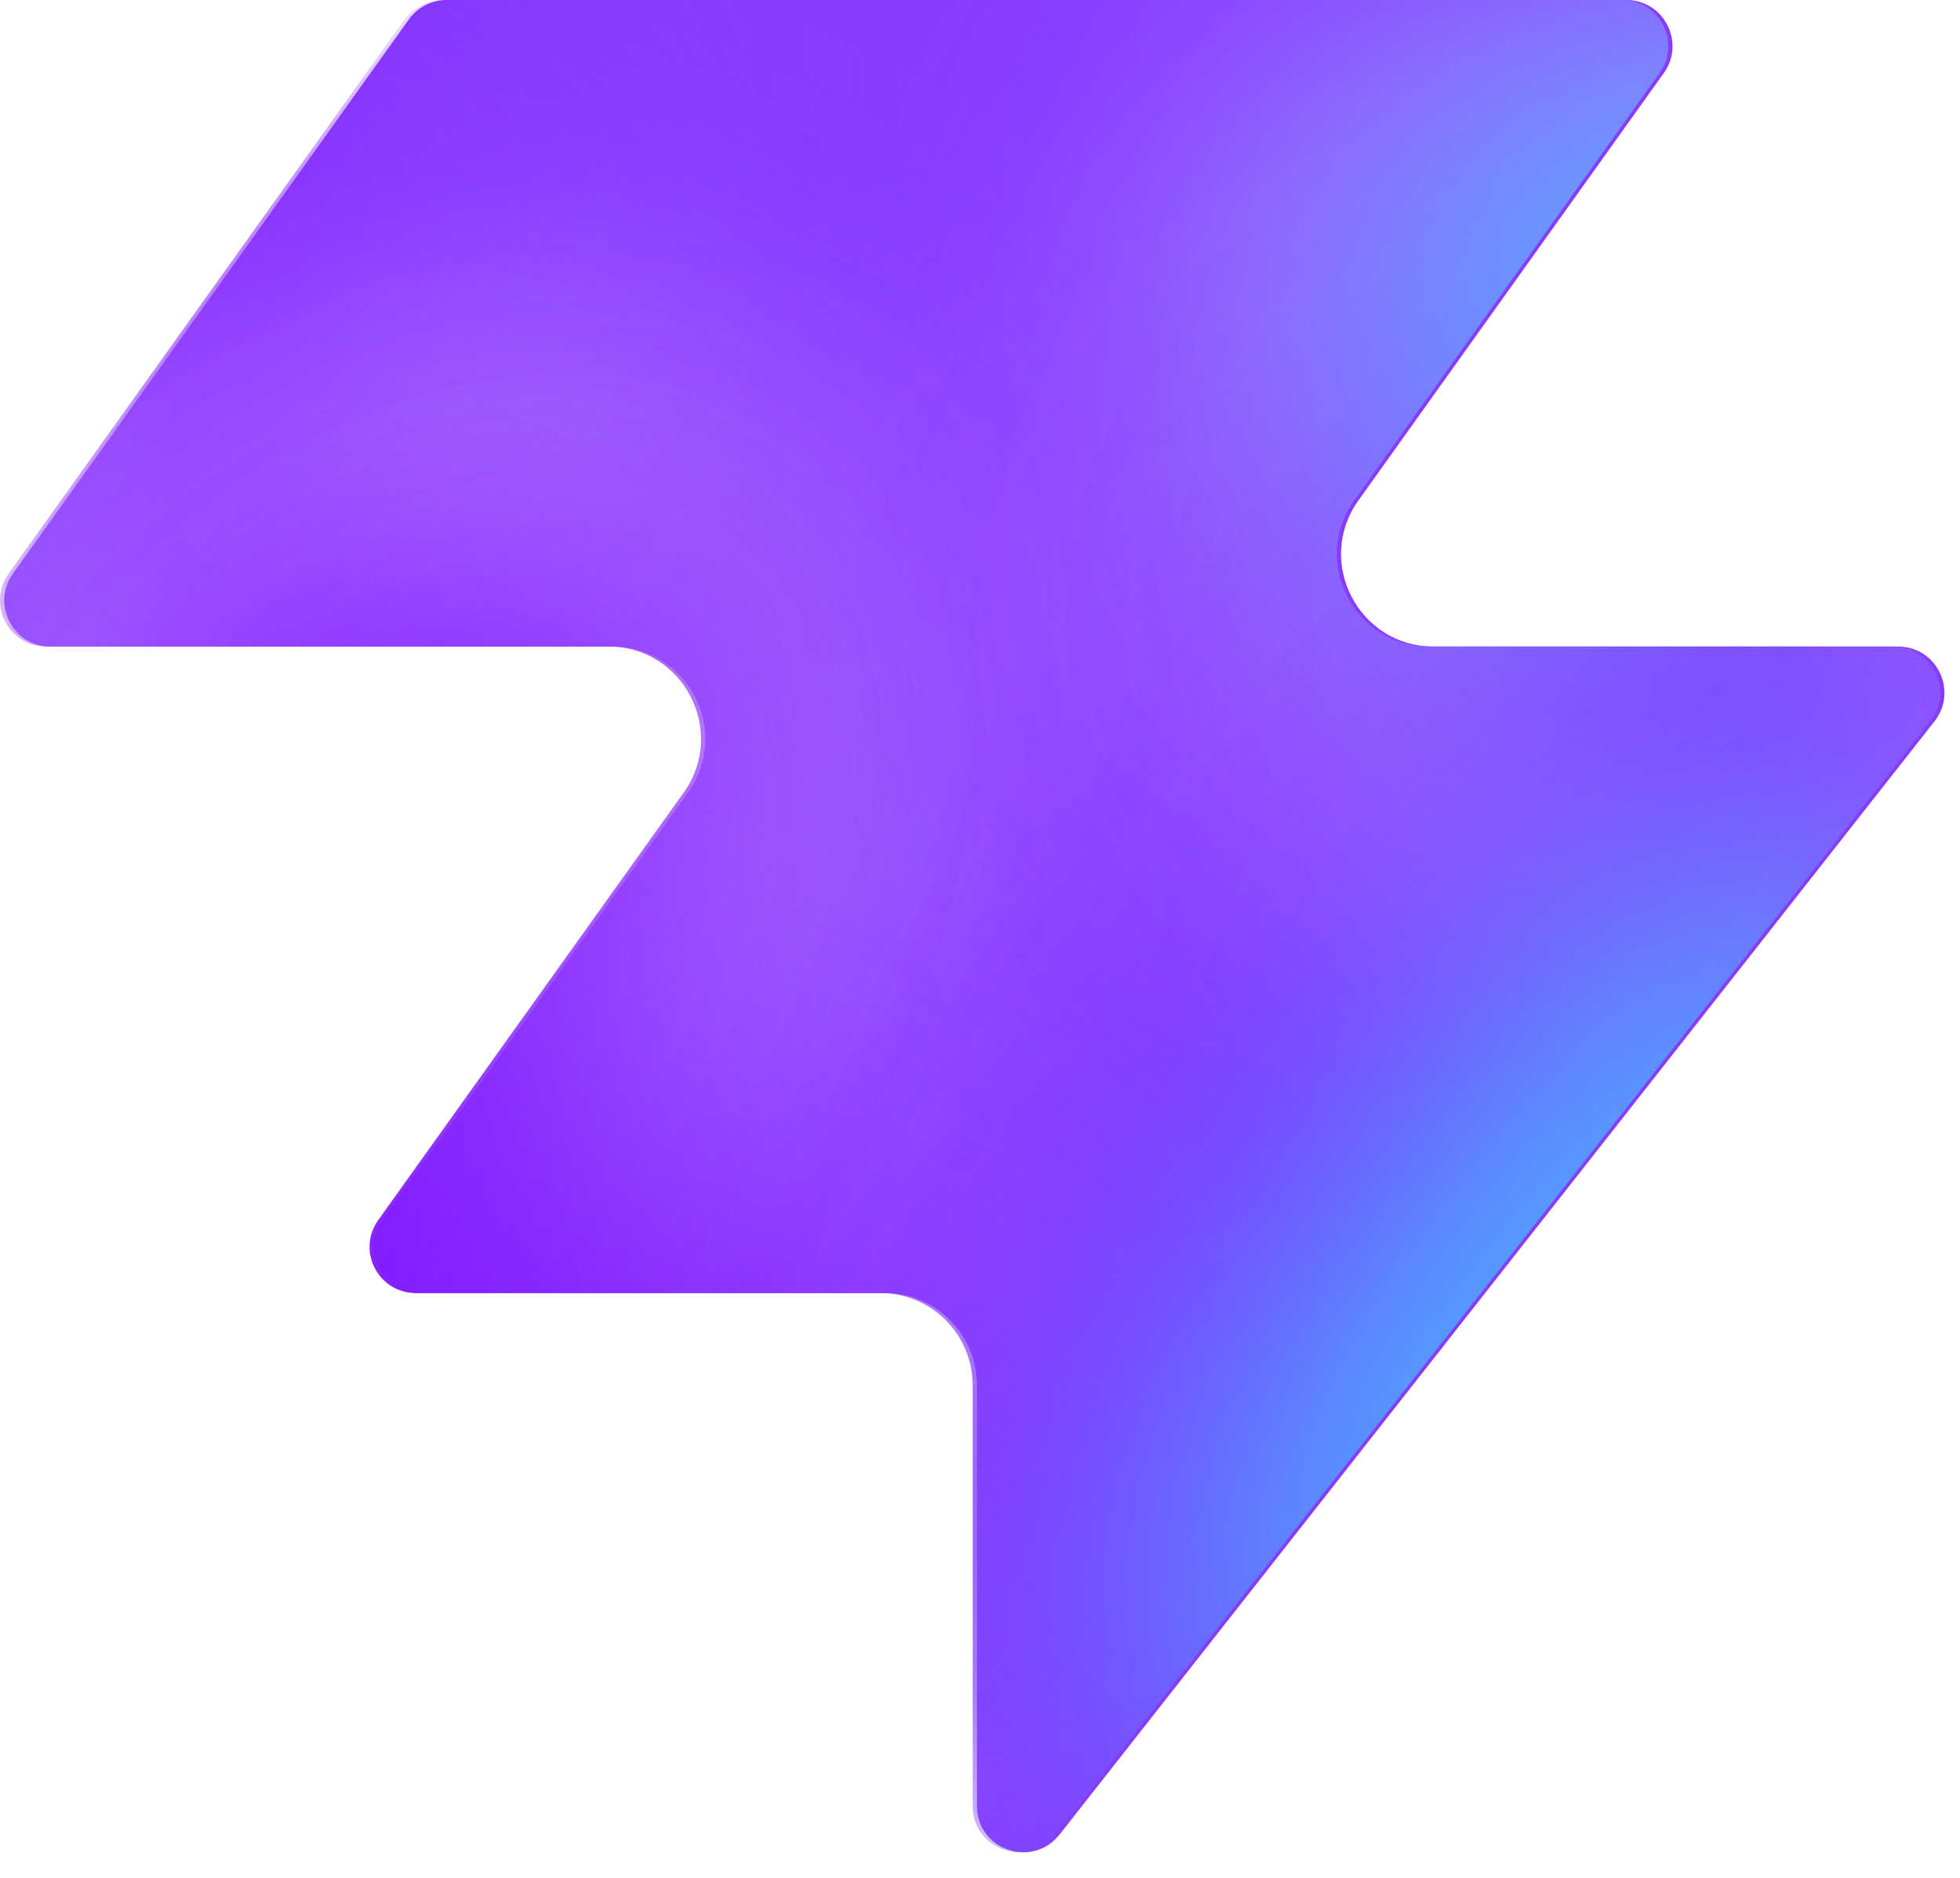
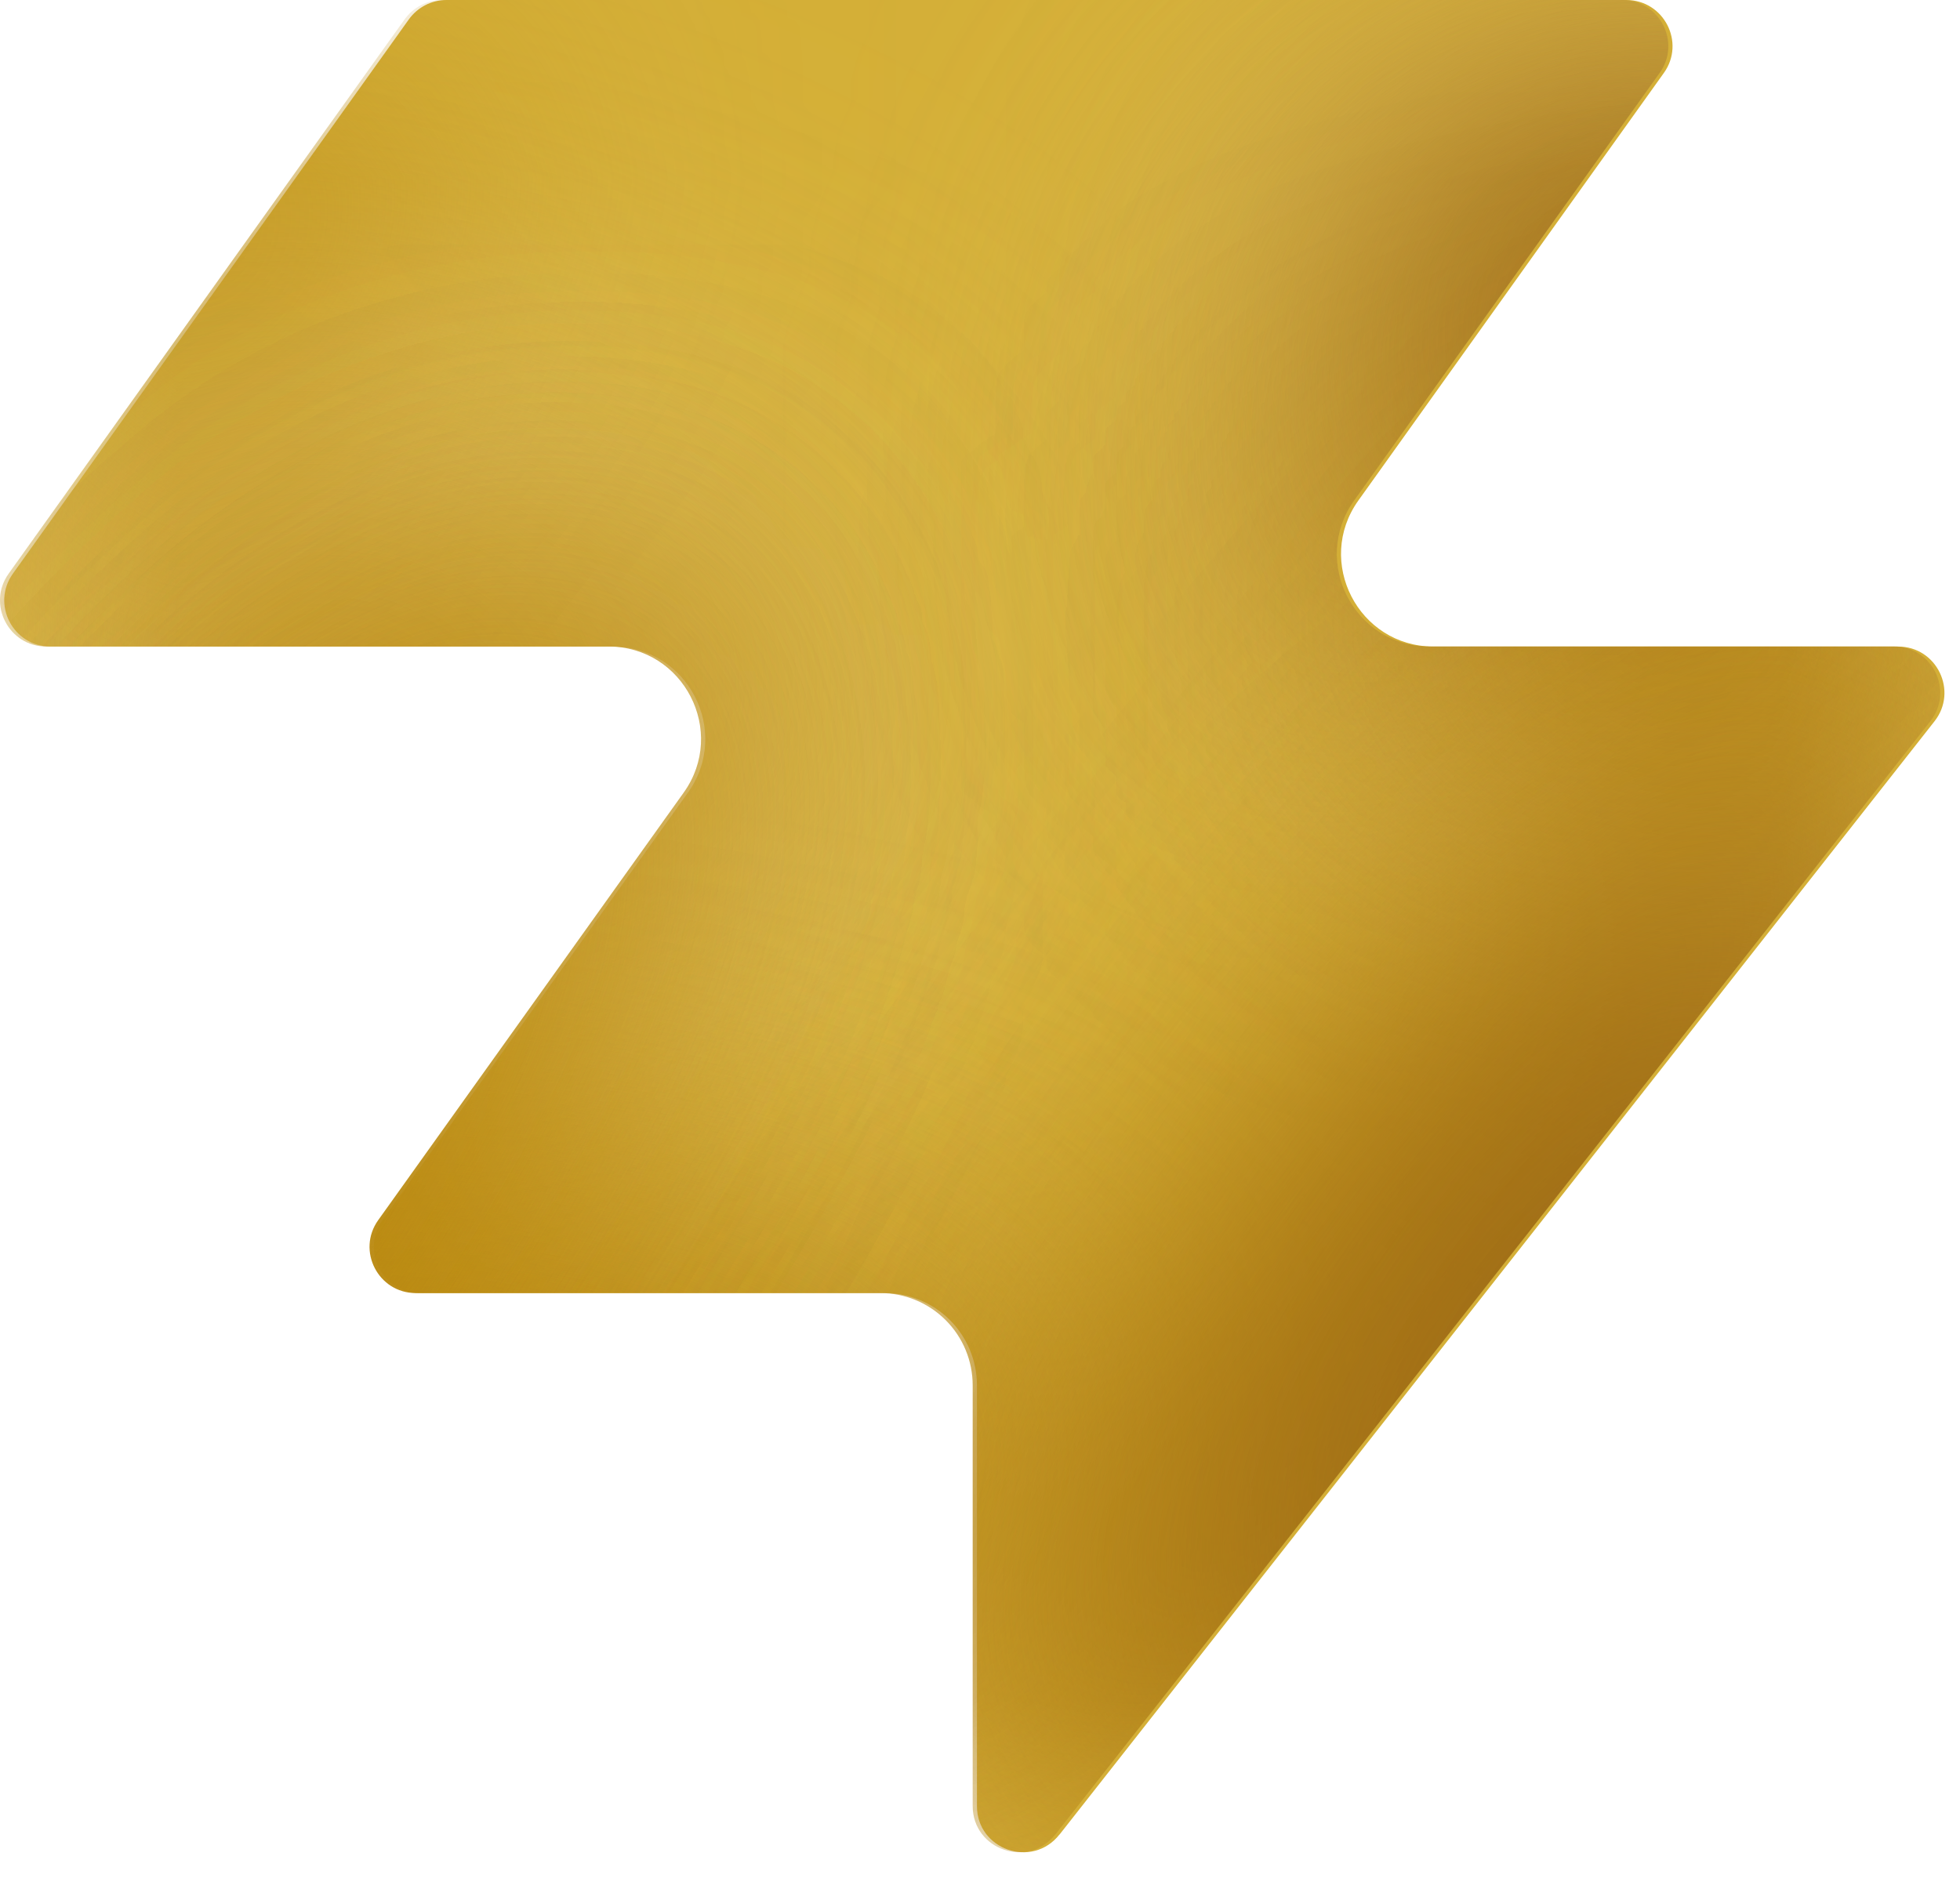
<svg xmlns="http://www.w3.org/2000/svg" width="48" height="46" fill="none" viewBox="0 0 48 46">
-   <path fill="#863bff" d="M25.946 44.938c-.664.845-2.021.375-2.021-.698V33.937a2.26 2.26 0 0 0-2.262-2.262H10.287c-.92 0-1.456-1.04-.92-1.788l7.48-10.471c1.07-1.497 0-3.578-1.842-3.578H1.237c-.92 0-1.456-1.04-.92-1.788L10.013.474c.214-.297.556-.474.92-.474h28.894c.92 0 1.456 1.04.92 1.788l-7.48 10.471c-1.07 1.498 0 3.579 1.842 3.579h11.377c.943 0 1.473 1.088.89 1.83L25.947 44.94z" style="fill:#863bff;fill:color(display-p3 .525 .23 1);fill-opacity:1" />
+   <path fill="#d4af37" d="M25.946 44.938c-.664.845-2.021.375-2.021-.698V33.937a2.26 2.26 0 0 0-2.262-2.262H10.287c-.92 0-1.456-1.04-.92-1.788l7.48-10.471c1.07-1.497 0-3.578-1.842-3.578H1.237c-.92 0-1.456-1.04-.92-1.788L10.013.474c.214-.297.556-.474.92-.474h28.894c.92 0 1.456 1.04.92 1.788l-7.48 10.471c-1.07 1.498 0 3.579 1.842 3.579h11.377c.943 0 1.473 1.088.89 1.83L25.947 44.94z" style="fill:#d4af37;fill:color(display-p3 .525 .23 1);fill-opacity:1" />
  <mask id="a" width="48" height="46" x="0" y="0" maskUnits="userSpaceOnUse" style="mask-type:alpha">
    <path fill="#000" d="M25.842 44.938c-.664.844-2.021.375-2.021-.698V33.937a2.26 2.26 0 0 0-2.262-2.262H10.183c-.92 0-1.456-1.04-.92-1.788l7.48-10.471c1.07-1.498 0-3.579-1.842-3.579H1.133c-.92 0-1.456-1.04-.92-1.787L9.91.473c.214-.297.556-.474.92-.474h28.894c.92 0 1.456 1.04.92 1.788l-7.48 10.471c-1.07 1.498 0 3.578 1.842 3.578h11.377c.943 0 1.473 1.088.89 1.832L25.843 44.94z" style="fill:#000;fill-opacity:1" />
  </mask>
  <g mask="url(#a)">
    <g filter="url(#b)">
-       <ellipse cx="5.508" cy="14.704" fill="#ede6ff" rx="5.508" ry="14.704" style="fill:#ede6ff;fill:color(display-p3 .927 .903 1);fill-opacity:1" transform="matrix(.00324 1 1 -.00324 -4.47 31.516)" />
+       <ellipse cx="5.508" cy="14.704" fill="#f3e5ab" rx="5.508" ry="14.704" style="fill:#f3e5ab;fill:color(display-p3 .927 .903 1);fill-opacity:1" transform="matrix(.00324 1 1 -.00324 -4.47 31.516)" />
    </g>
    <g filter="url(#c)">
-       <ellipse cx="10.399" cy="29.851" fill="#ede6ff" rx="10.399" ry="29.851" style="fill:#ede6ff;fill:color(display-p3 .927 .903 1);fill-opacity:1" transform="matrix(.00324 1 1 -.00324 -39.328 7.883)" />
+       <ellipse cx="10.399" cy="29.851" fill="#f3e5ab" rx="10.399" ry="29.851" style="fill:#f3e5ab;fill:color(display-p3 .927 .903 1);fill-opacity:1" transform="matrix(.00324 1 1 -.00324 -39.328 7.883)" />
    </g>
    <g filter="url(#d)">
-       <ellipse cx="5.508" cy="30.487" fill="#7e14ff" rx="5.508" ry="30.487" style="fill:#7e14ff;fill:color(display-p3 .492 .077 1);fill-opacity:1" transform="rotate(89.814 -25.913 -14.639)scale(1 -1)" />
+       <ellipse cx="5.508" cy="30.487" fill="#b8860b" rx="5.508" ry="30.487" style="fill:#b8860b;fill:color(display-p3 .492 .077 1);fill-opacity:1" transform="rotate(89.814 -25.913 -14.639)scale(1 -1)" />
    </g>
    <g filter="url(#e)">
-       <ellipse cx="5.508" cy="30.599" fill="#7e14ff" rx="5.508" ry="30.599" style="fill:#7e14ff;fill:color(display-p3 .492 .077 1);fill-opacity:1" transform="rotate(89.814 -32.644 -3.334)scale(1 -1)" />
+       <ellipse cx="5.508" cy="30.599" fill="#b8860b" rx="5.508" ry="30.599" style="fill:#b8860b;fill:color(display-p3 .492 .077 1);fill-opacity:1" transform="rotate(89.814 -32.644 -3.334)scale(1 -1)" />
    </g>
    <g filter="url(#f)">
-       <ellipse cx="5.508" cy="30.599" fill="#7e14ff" rx="5.508" ry="30.599" style="fill:#7e14ff;fill:color(display-p3 .492 .077 1);fill-opacity:1" transform="matrix(.00324 1 1 -.00324 -34.34 30.47)" />
+       <ellipse cx="5.508" cy="30.599" fill="#b8860b" rx="5.508" ry="30.599" style="fill:#b8860b;fill:color(display-p3 .492 .077 1);fill-opacity:1" transform="matrix(.00324 1 1 -.00324 -34.34 30.47)" />
    </g>
    <g filter="url(#g)">
-       <ellipse cx="14.072" cy="22.078" fill="#ede6ff" rx="14.072" ry="22.078" style="fill:#ede6ff;fill:color(display-p3 .927 .903 1);fill-opacity:1" transform="rotate(93.35 24.506 48.493)scale(-1 1)" />
+       <ellipse cx="14.072" cy="22.078" fill="#f3e5ab" rx="14.072" ry="22.078" style="fill:#f3e5ab;fill:color(display-p3 .927 .903 1);fill-opacity:1" transform="rotate(93.35 24.506 48.493)scale(-1 1)" />
    </g>
    <g filter="url(#h)">
-       <ellipse cx="3.47" cy="21.501" fill="#7e14ff" rx="3.47" ry="21.501" style="fill:#7e14ff;fill:color(display-p3 .492 .077 1);fill-opacity:1" transform="rotate(89.009 28.708 47.59)scale(-1 1)" />
+       <ellipse cx="3.47" cy="21.501" fill="#b8860b" rx="3.47" ry="21.501" style="fill:#b8860b;fill:color(display-p3 .492 .077 1);fill-opacity:1" transform="rotate(89.009 28.708 47.59)scale(-1 1)" />
    </g>
    <g filter="url(#i)">
-       <ellipse cx="3.47" cy="21.501" fill="#7e14ff" rx="3.47" ry="21.501" style="fill:#7e14ff;fill:color(display-p3 .492 .077 1);fill-opacity:1" transform="rotate(89.009 28.708 47.59)scale(-1 1)" />
+       <ellipse cx="3.47" cy="21.501" fill="#b8860b" rx="3.47" ry="21.501" style="fill:#b8860b;fill:color(display-p3 .492 .077 1);fill-opacity:1" transform="rotate(89.009 28.708 47.59)scale(-1 1)" />
    </g>
    <g filter="url(#j)">
-       <ellipse cx=".387" cy="8.972" fill="#7e14ff" rx="4.407" ry="29.108" style="fill:#7e14ff;fill:color(display-p3 .492 .077 1);fill-opacity:1" transform="rotate(39.51 .387 8.972)" />
+       <ellipse cx=".387" cy="8.972" fill="#b8860b" rx="4.407" ry="29.108" style="fill:#b8860b;fill:color(display-p3 .492 .077 1);fill-opacity:1" transform="rotate(39.51 .387 8.972)" />
    </g>
    <g filter="url(#k)">
-       <ellipse cx="47.523" cy="-6.092" fill="#7e14ff" rx="4.407" ry="29.108" style="fill:#7e14ff;fill:color(display-p3 .492 .077 1);fill-opacity:1" transform="rotate(37.892 47.523 -6.092)" />
+       <ellipse cx="47.523" cy="-6.092" fill="#b8860b" rx="4.407" ry="29.108" style="fill:#b8860b;fill:color(display-p3 .492 .077 1);fill-opacity:1" transform="rotate(37.892 47.523 -6.092)" />
    </g>
    <g filter="url(#l)">
-       <ellipse cx="41.412" cy="6.333" fill="#47bfff" rx="5.971" ry="9.665" style="fill:#47bfff;fill:color(display-p3 .28 .748 1);fill-opacity:1" transform="rotate(37.892 41.412 6.333)" />
+       <ellipse cx="41.412" cy="6.333" fill="#996515" rx="5.971" ry="9.665" style="fill:#996515;fill:color(display-p3 .28 .748 1);fill-opacity:1" transform="rotate(37.892 41.412 6.333)" />
    </g>
    <g filter="url(#m)">
-       <ellipse cx="-1.879" cy="38.332" fill="#7e14ff" rx="4.407" ry="29.108" style="fill:#7e14ff;fill:color(display-p3 .492 .077 1);fill-opacity:1" transform="rotate(37.892 -1.88 38.332)" />
+       <ellipse cx="-1.879" cy="38.332" fill="#b8860b" rx="4.407" ry="29.108" style="fill:#b8860b;fill:color(display-p3 .492 .077 1);fill-opacity:1" transform="rotate(37.892 -1.88 38.332)" />
    </g>
    <g filter="url(#n)">
-       <ellipse cx="-1.879" cy="38.332" fill="#7e14ff" rx="4.407" ry="29.108" style="fill:#7e14ff;fill:color(display-p3 .492 .077 1);fill-opacity:1" transform="rotate(37.892 -1.88 38.332)" />
+       <ellipse cx="-1.879" cy="38.332" fill="#b8860b" rx="4.407" ry="29.108" style="fill:#b8860b;fill:color(display-p3 .492 .077 1);fill-opacity:1" transform="rotate(37.892 -1.88 38.332)" />
    </g>
    <g filter="url(#o)">
-       <ellipse cx="35.651" cy="29.907" fill="#7e14ff" rx="4.407" ry="29.108" style="fill:#7e14ff;fill:color(display-p3 .492 .077 1);fill-opacity:1" transform="rotate(37.892 35.651 29.907)" />
+       <ellipse cx="35.651" cy="29.907" fill="#b8860b" rx="4.407" ry="29.108" style="fill:#b8860b;fill:color(display-p3 .492 .077 1);fill-opacity:1" transform="rotate(37.892 35.651 29.907)" />
    </g>
    <g filter="url(#p)">
-       <ellipse cx="38.418" cy="32.4" fill="#47bfff" rx="5.971" ry="15.297" style="fill:#47bfff;fill:color(display-p3 .28 .748 1);fill-opacity:1" transform="rotate(37.892 38.418 32.4)" />
+       <ellipse cx="38.418" cy="32.4" fill="#996515" rx="5.971" ry="15.297" style="fill:#996515;fill:color(display-p3 .28 .748 1);fill-opacity:1" transform="rotate(37.892 38.418 32.4)" />
    </g>
  </g>
  <defs>
    <filter id="b" width="60.045" height="41.654" x="-19.77" y="16.149" color-interpolation-filters="sRGB" filterUnits="userSpaceOnUse">
      <feFlood flood-opacity="0" result="BackgroundImageFix" />
      <feBlend in="SourceGraphic" in2="BackgroundImageFix" result="shape" />
      <feGaussianBlur result="effect1_foregroundBlur_2002_17158" stdDeviation="7.659" />
    </filter>
    <filter id="c" width="90.34" height="51.437" x="-54.613" y="-7.533" color-interpolation-filters="sRGB" filterUnits="userSpaceOnUse">
      <feFlood flood-opacity="0" result="BackgroundImageFix" />
      <feBlend in="SourceGraphic" in2="BackgroundImageFix" result="shape" />
      <feGaussianBlur result="effect1_foregroundBlur_2002_17158" stdDeviation="7.659" />
    </filter>
    <filter id="d" width="79.355" height="29.4" x="-49.64" y="2.03" color-interpolation-filters="sRGB" filterUnits="userSpaceOnUse">
      <feFlood flood-opacity="0" result="BackgroundImageFix" />
      <feBlend in="SourceGraphic" in2="BackgroundImageFix" result="shape" />
      <feGaussianBlur result="effect1_foregroundBlur_2002_17158" stdDeviation="4.596" />
    </filter>
    <filter id="e" width="79.579" height="29.4" x="-45.045" y="20.029" color-interpolation-filters="sRGB" filterUnits="userSpaceOnUse">
      <feFlood flood-opacity="0" result="BackgroundImageFix" />
      <feBlend in="SourceGraphic" in2="BackgroundImageFix" result="shape" />
      <feGaussianBlur result="effect1_foregroundBlur_2002_17158" stdDeviation="4.596" />
    </filter>
    <filter id="f" width="79.579" height="29.4" x="-43.513" y="21.178" color-interpolation-filters="sRGB" filterUnits="userSpaceOnUse">
      <feFlood flood-opacity="0" result="BackgroundImageFix" />
      <feBlend in="SourceGraphic" in2="BackgroundImageFix" result="shape" />
      <feGaussianBlur result="effect1_foregroundBlur_2002_17158" stdDeviation="4.596" />
    </filter>
    <filter id="g" width="74.749" height="58.852" x="15.756" y="-17.901" color-interpolation-filters="sRGB" filterUnits="userSpaceOnUse">
      <feFlood flood-opacity="0" result="BackgroundImageFix" />
      <feBlend in="SourceGraphic" in2="BackgroundImageFix" result="shape" />
      <feGaussianBlur result="effect1_foregroundBlur_2002_17158" stdDeviation="7.659" />
    </filter>
    <filter id="h" width="61.377" height="25.362" x="23.548" y="2.284" color-interpolation-filters="sRGB" filterUnits="userSpaceOnUse">
      <feFlood flood-opacity="0" result="BackgroundImageFix" />
      <feBlend in="SourceGraphic" in2="BackgroundImageFix" result="shape" />
      <feGaussianBlur result="effect1_foregroundBlur_2002_17158" stdDeviation="4.596" />
    </filter>
    <filter id="i" width="61.377" height="25.362" x="23.548" y="2.284" color-interpolation-filters="sRGB" filterUnits="userSpaceOnUse">
      <feFlood flood-opacity="0" result="BackgroundImageFix" />
      <feBlend in="SourceGraphic" in2="BackgroundImageFix" result="shape" />
      <feGaussianBlur result="effect1_foregroundBlur_2002_17158" stdDeviation="4.596" />
    </filter>
    <filter id="j" width="56.045" height="63.649" x="-27.636" y="-22.853" color-interpolation-filters="sRGB" filterUnits="userSpaceOnUse">
      <feFlood flood-opacity="0" result="BackgroundImageFix" />
      <feBlend in="SourceGraphic" in2="BackgroundImageFix" result="shape" />
      <feGaussianBlur result="effect1_foregroundBlur_2002_17158" stdDeviation="4.596" />
    </filter>
    <filter id="k" width="54.814" height="64.646" x="20.116" y="-38.415" color-interpolation-filters="sRGB" filterUnits="userSpaceOnUse">
      <feFlood flood-opacity="0" result="BackgroundImageFix" />
      <feBlend in="SourceGraphic" in2="BackgroundImageFix" result="shape" />
      <feGaussianBlur result="effect1_foregroundBlur_2002_17158" stdDeviation="4.596" />
    </filter>
    <filter id="l" width="33.541" height="35.313" x="24.641" y="-11.323" color-interpolation-filters="sRGB" filterUnits="userSpaceOnUse">
      <feFlood flood-opacity="0" result="BackgroundImageFix" />
      <feBlend in="SourceGraphic" in2="BackgroundImageFix" result="shape" />
      <feGaussianBlur result="effect1_foregroundBlur_2002_17158" stdDeviation="4.596" />
    </filter>
    <filter id="m" width="54.814" height="64.646" x="-29.286" y="6.009" color-interpolation-filters="sRGB" filterUnits="userSpaceOnUse">
      <feFlood flood-opacity="0" result="BackgroundImageFix" />
      <feBlend in="SourceGraphic" in2="BackgroundImageFix" result="shape" />
      <feGaussianBlur result="effect1_foregroundBlur_2002_17158" stdDeviation="4.596" />
    </filter>
    <filter id="n" width="54.814" height="64.646" x="-29.286" y="6.009" color-interpolation-filters="sRGB" filterUnits="userSpaceOnUse">
      <feFlood flood-opacity="0" result="BackgroundImageFix" />
      <feBlend in="SourceGraphic" in2="BackgroundImageFix" result="shape" />
      <feGaussianBlur result="effect1_foregroundBlur_2002_17158" stdDeviation="4.596" />
    </filter>
    <filter id="o" width="54.814" height="64.646" x="8.244" y="-2.416" color-interpolation-filters="sRGB" filterUnits="userSpaceOnUse">
      <feFlood flood-opacity="0" result="BackgroundImageFix" />
      <feBlend in="SourceGraphic" in2="BackgroundImageFix" result="shape" />
      <feGaussianBlur result="effect1_foregroundBlur_2002_17158" stdDeviation="4.596" />
    </filter>
    <filter id="p" width="39.409" height="43.623" x="18.713" y="10.588" color-interpolation-filters="sRGB" filterUnits="userSpaceOnUse">
      <feFlood flood-opacity="0" result="BackgroundImageFix" />
      <feBlend in="SourceGraphic" in2="BackgroundImageFix" result="shape" />
      <feGaussianBlur result="effect1_foregroundBlur_2002_17158" stdDeviation="4.596" />
    </filter>
  </defs>
</svg>
